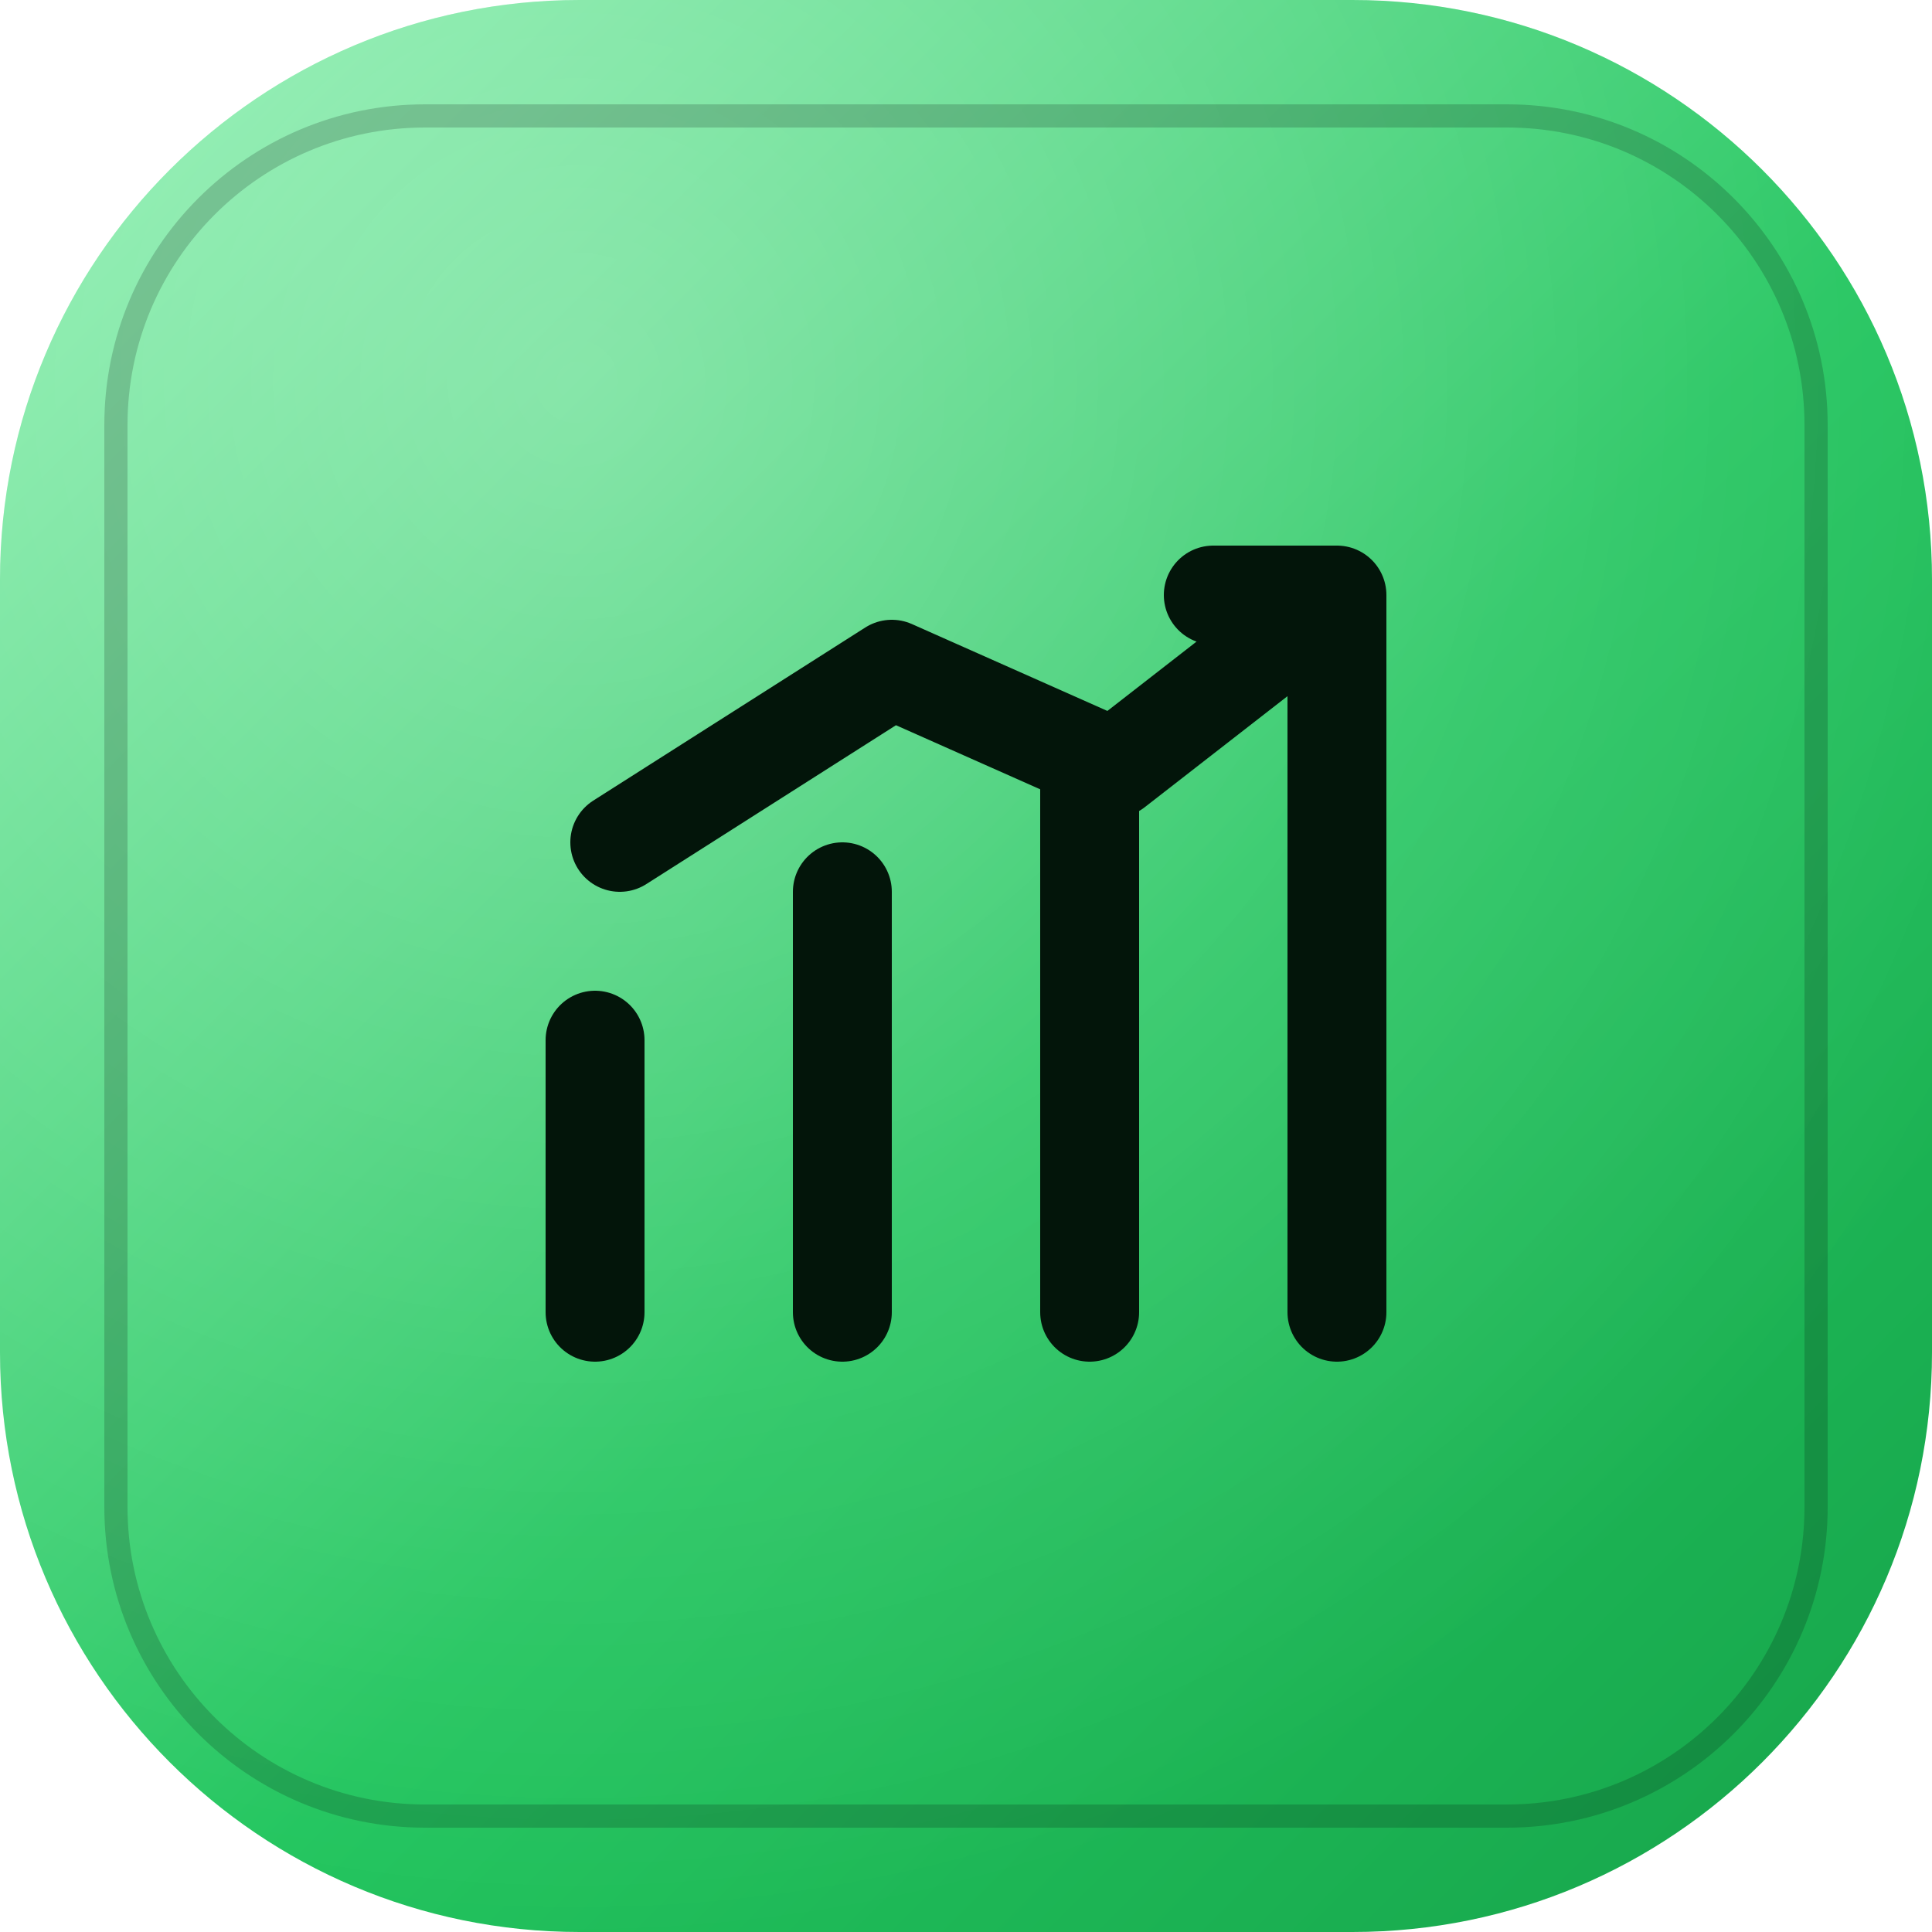
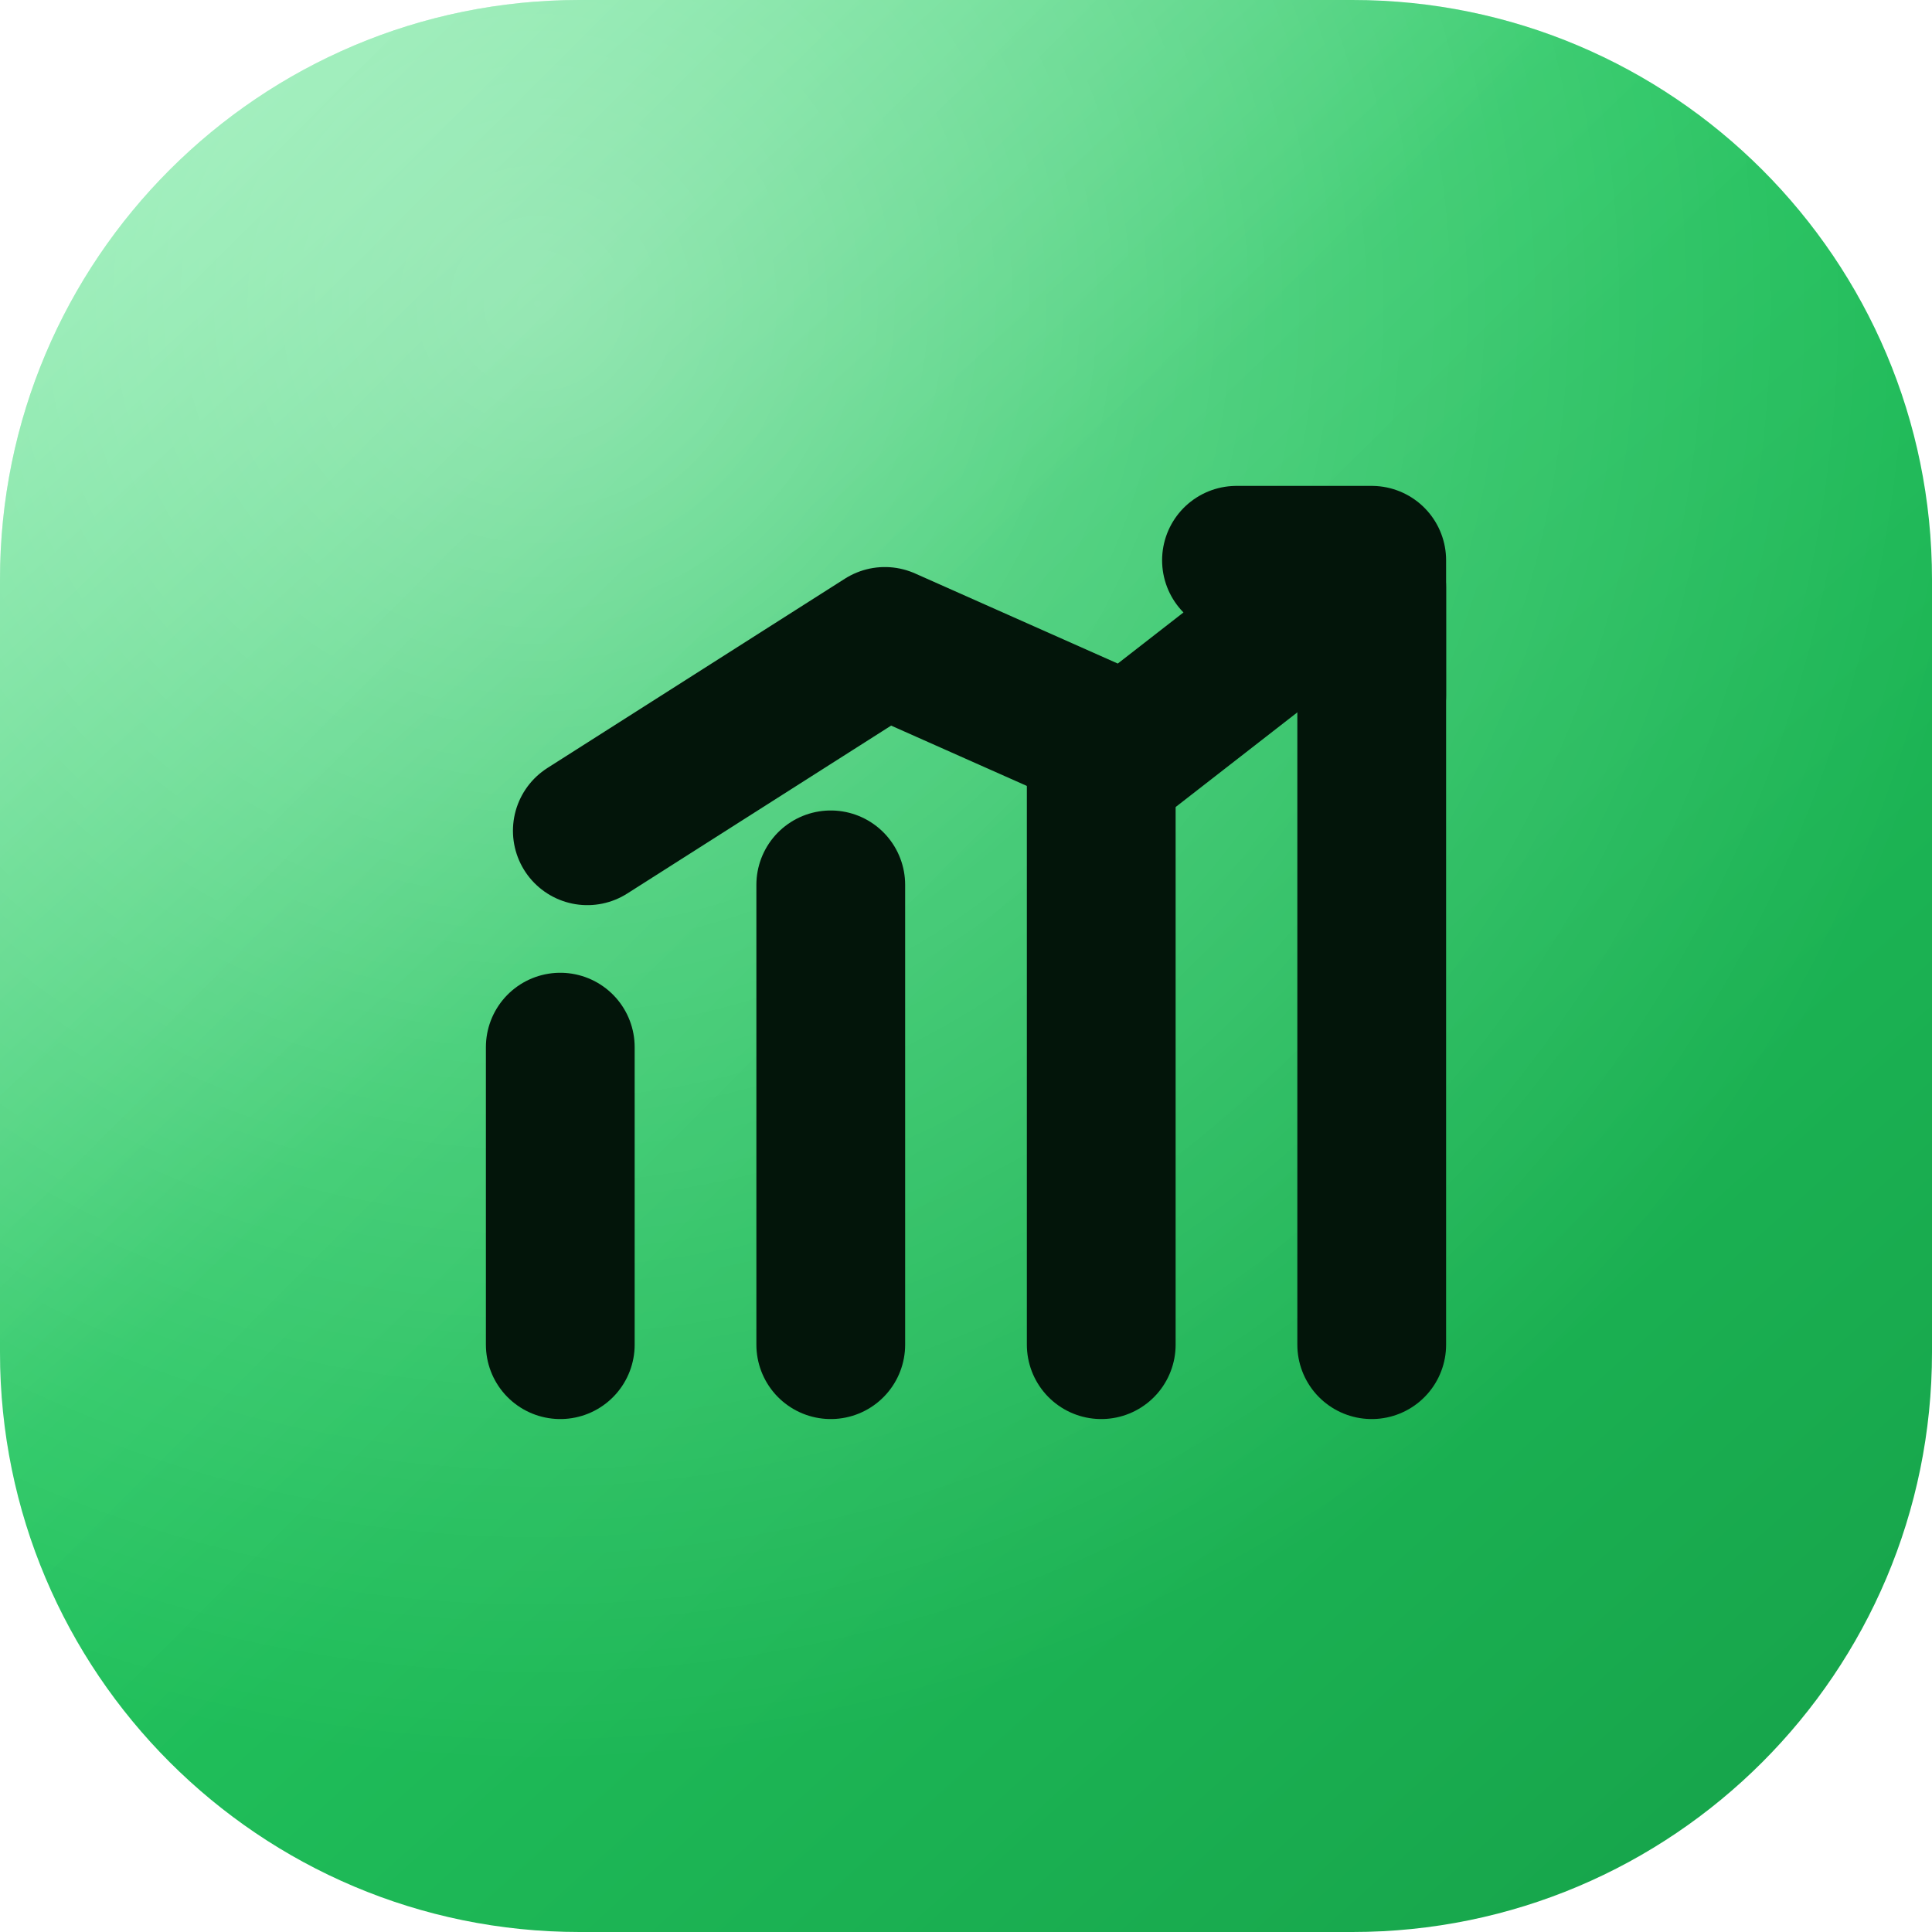
<svg xmlns="http://www.w3.org/2000/svg" viewBox="0 0 512 512" width="512" height="512">
  <defs>
-     <linearGradient id="m-g" x1="0" y1="0" x2="1" y2="1">
+     <linearGradient id="m-g" x1="0" y1="0" x2="0.9" y2="1">
      <stop offset="0" stop-color="#86EFAC" />
-       <stop offset="0.55" stop-color="#22C55E" />
+       <stop offset="0.42" stop-color="#22C55E" />
      <stop offset="1" stop-color="#16A34A" />
    </linearGradient>
-     <radialGradient id="m-hl" cx="0.3" cy="0.2" r="0.8">
-       <stop offset="0" stop-color="#fff" stop-opacity="0.28" />
+     <radialGradient id="m-hl" cx="0.28" cy="0.16" r="0.75">
+       <stop offset="0" stop-color="#fff" stop-opacity="0.34" />
      <stop offset="1" stop-color="#fff" stop-opacity="0" />
    </radialGradient>
+     <linearGradient id="m-sheen" x1="0" y1="0" x2="1" y2="1">
+       <stop offset="0" stop-color="#fff" stop-opacity="0.16" />
+       <stop offset="0.5" stop-color="#fff" stop-opacity="0" />
+     </linearGradient>
    <clipPath id="m-c">
      <rect width="512" height="512" rx="153.6" />
    </clipPath>
  </defs>
  <g clip-path="url(#m-c)">
    <rect width="512" height="512" fill="url(#m-g)" />
    <rect width="512" height="512" fill="url(#m-hl)" />
-     <rect x="30.72" y="30.72" width="450.56" height="450.56" rx="81.92" fill="none" stroke="#050A07" stroke-opacity="0.18" stroke-width="6.144" />
+     <rect width="512" height="512" fill="url(#m-sheen)" />
  </g>
-   <g transform="translate(92.16 92.16) scale(3.2768)" color="#03150A">
-     <path d="M20 78V56M40 78V44M60 78V34M80 78V22" fill="none" stroke="currentColor" stroke-width="8" stroke-linecap="round" stroke-linejoin="round" />
-     <path d="M22 40l22-14 18 8 18-14M70 20h10v10" fill="none" stroke="currentColor" stroke-width="8" stroke-linecap="round" stroke-linejoin="round" />
+   <g transform="translate(76.80 76.80) scale(3.584)" color="#03150A">
+     <path d="M20 78V56M40 78V44M60 78V34M80 78V22" fill="none" stroke="currentColor" stroke-width="11" stroke-linecap="round" stroke-linejoin="round" />
+     <path d="M22 40l22-14 18 8 18-14M70 20h10v10" fill="none" stroke="currentColor" stroke-width="11" stroke-linecap="round" stroke-linejoin="round" />
  </g>
</svg>
